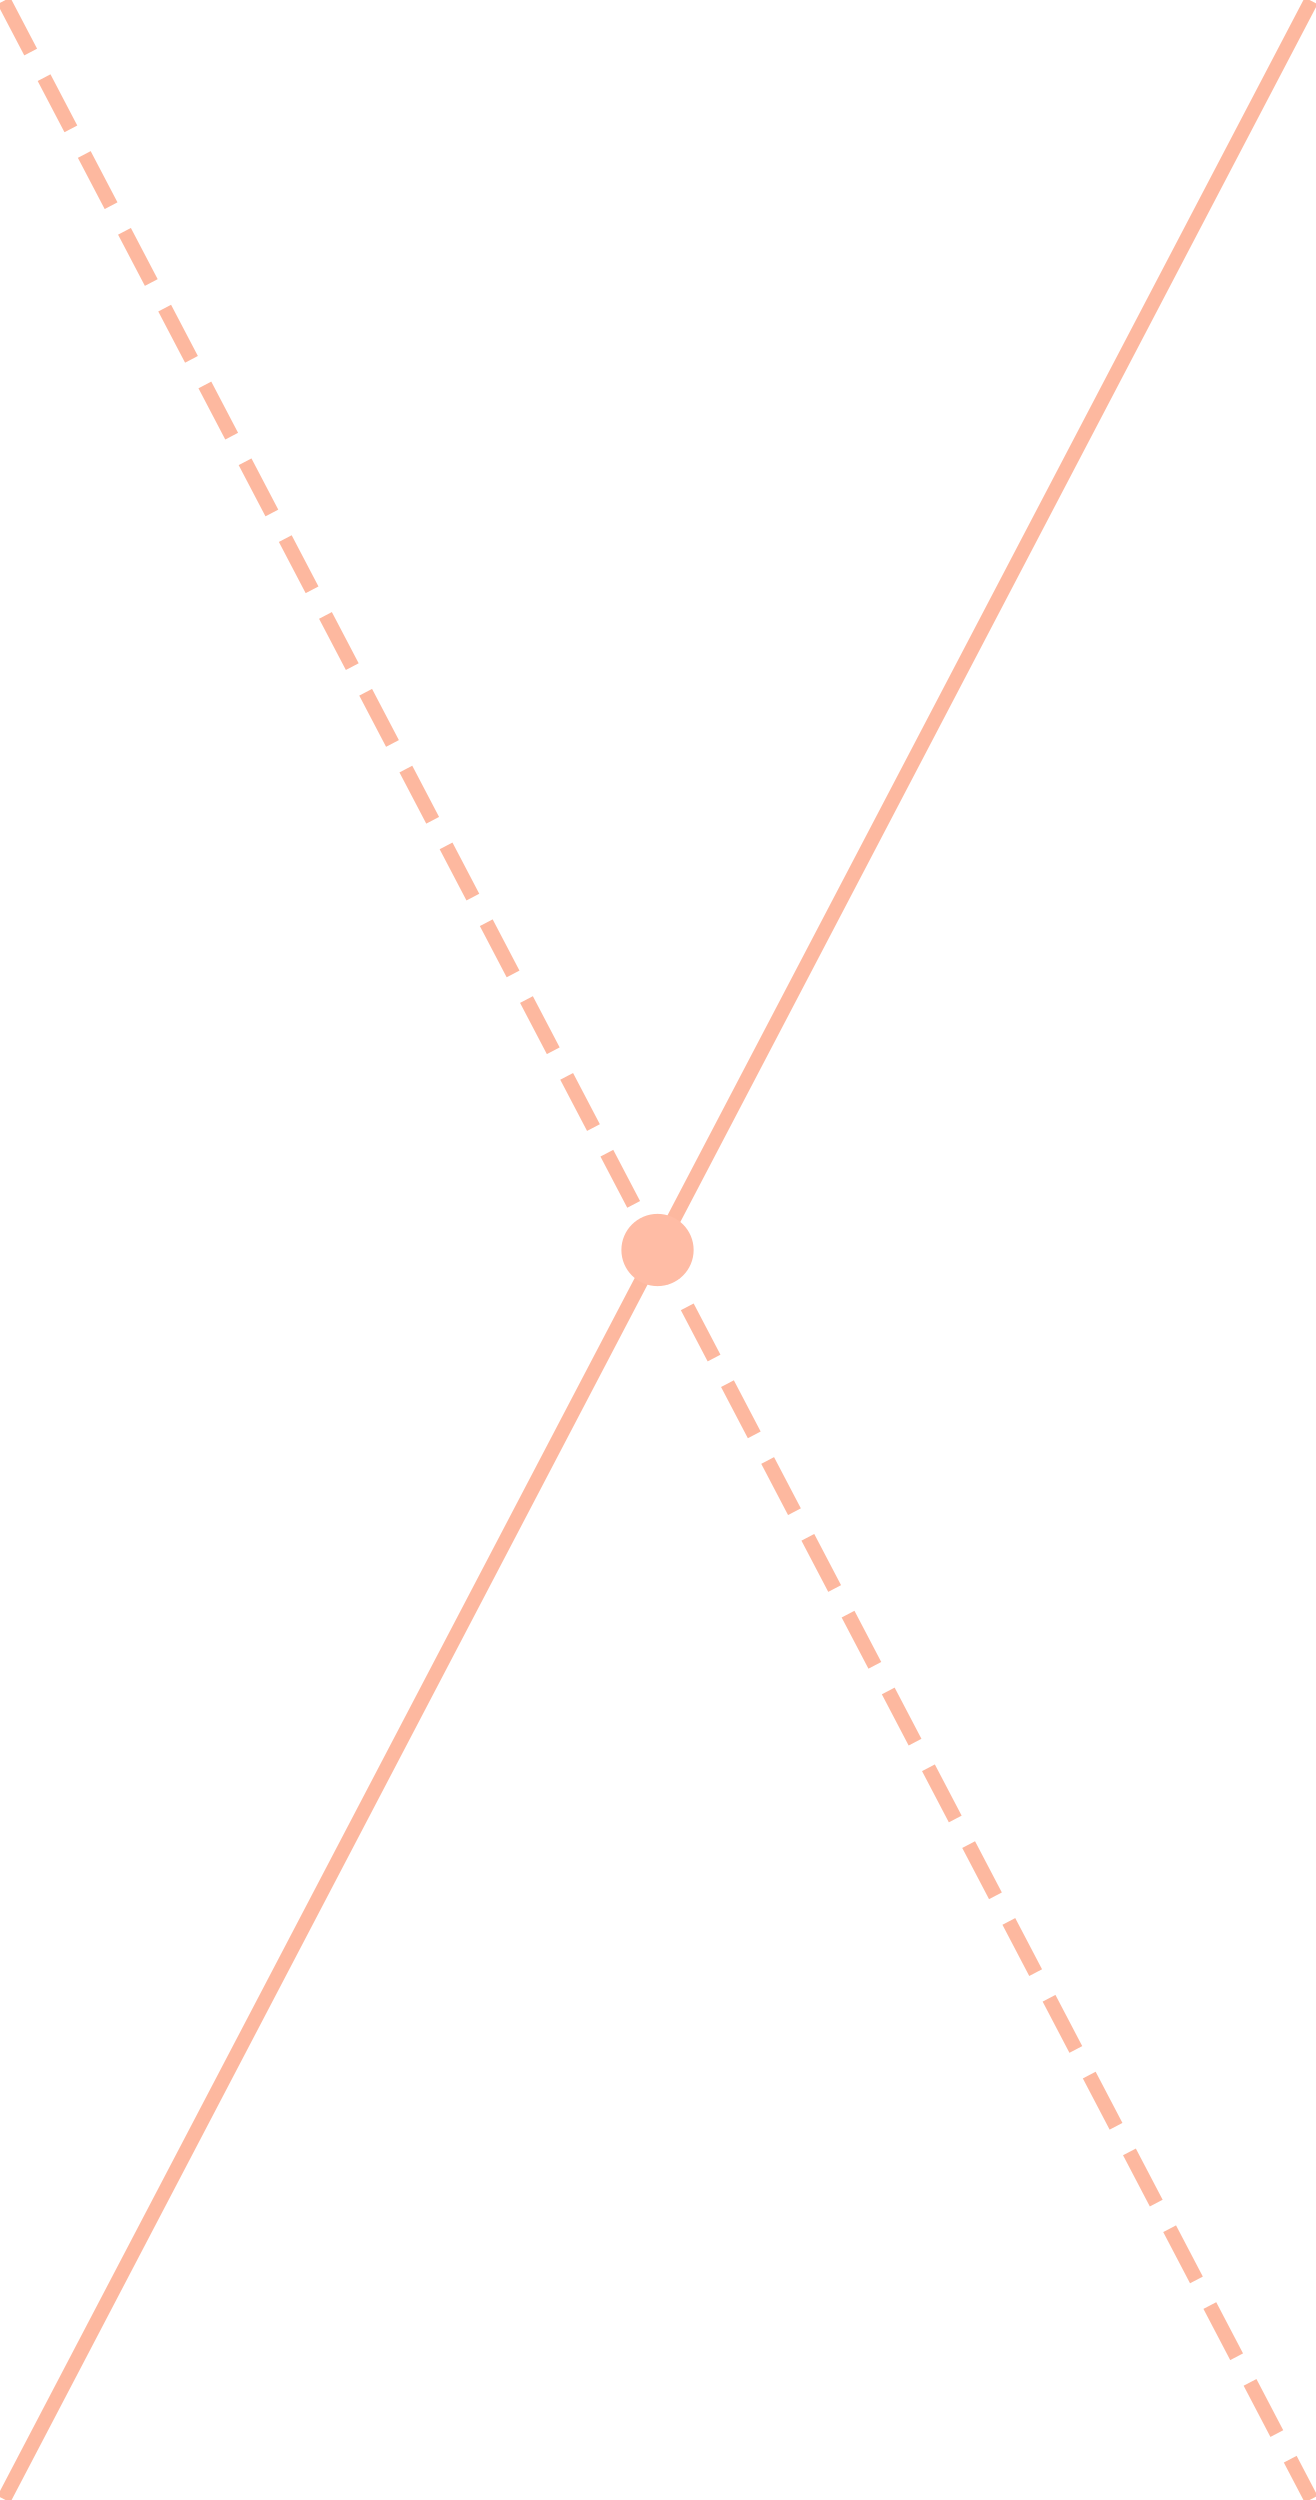
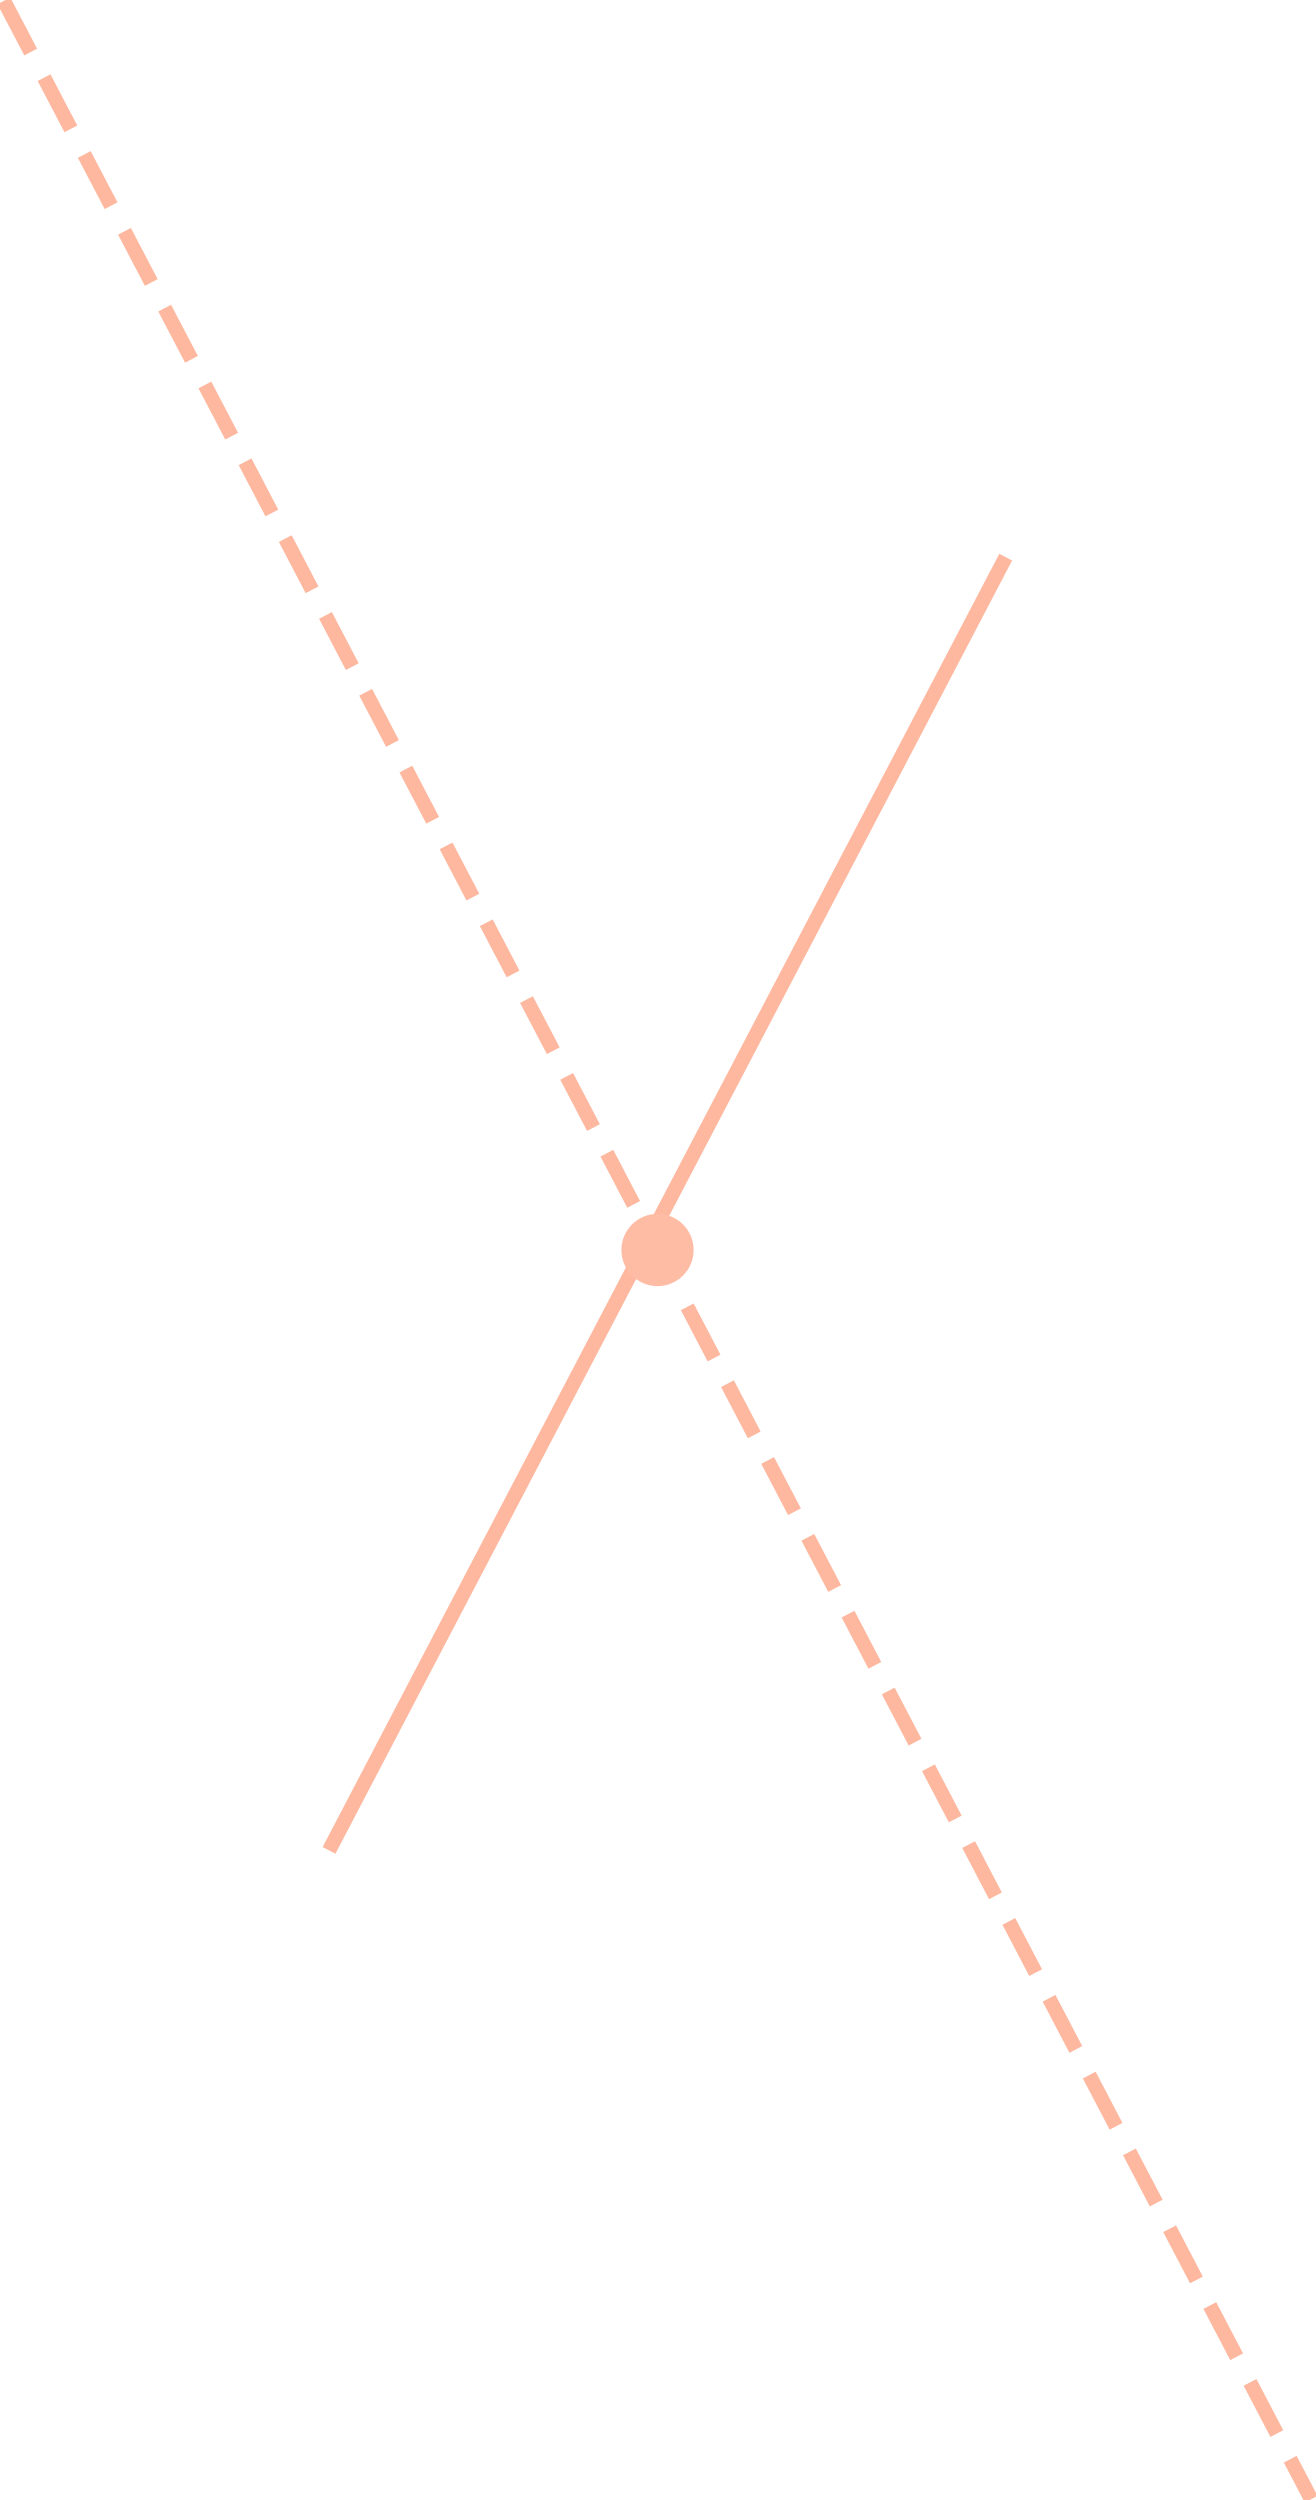
<svg xmlns="http://www.w3.org/2000/svg" width="91px" height="173px" viewBox="0 0 91 173" version="1.1">
  <defs />
  <g id="Page-1" stroke="none" stroke-width="1" fill="none" fill-rule="evenodd">
-     <g id="Mobile" transform="translate(-135, -304)">
-       <g id="Group-2" transform="translate(135, 304)">
-         <path d="M0.5,0.5 L90.5,172.5" id="Line-4" stroke="#FDB89F" stroke-linecap="square" transform="translate(45.5, 86.5) scale(-1, 1) translate(-45.5, -86.5) " />
-         <path d="M0.5,0.5 L90.5,172.5" id="Line-4" stroke="#FDB89F" stroke-linecap="square" stroke-dasharray="3" />
-         <circle id="Oval-2" fill="#FFBCA5" cx="45.5" cy="86.5" r="2.5" />
+     <g id="Mobile" transform="translate(-130, -294)">
+       <g id="Group-16" transform="translate(50, 294)">
+         <g id="Group-2" transform="translate(80, 0)">
+           <path d="M23,39 L69.362,127.603" id="Line-4" stroke="#FDB89F" stroke-linecap="square" transform="translate(46.1811, 83.30165) scale(-1, 1) translate(-46.1811, -83.30165) " />
+           <path d="M0.5,0.5 L90.5,172.5" id="Line-4" stroke="#FDB89F" stroke-linecap="square" stroke-dasharray="3" />
+           <circle id="Oval-2" fill="#FFBCA5" cx="45.5" cy="86.5" r="2.5" />
+         </g>
      </g>
    </g>
  </g>
</svg>
